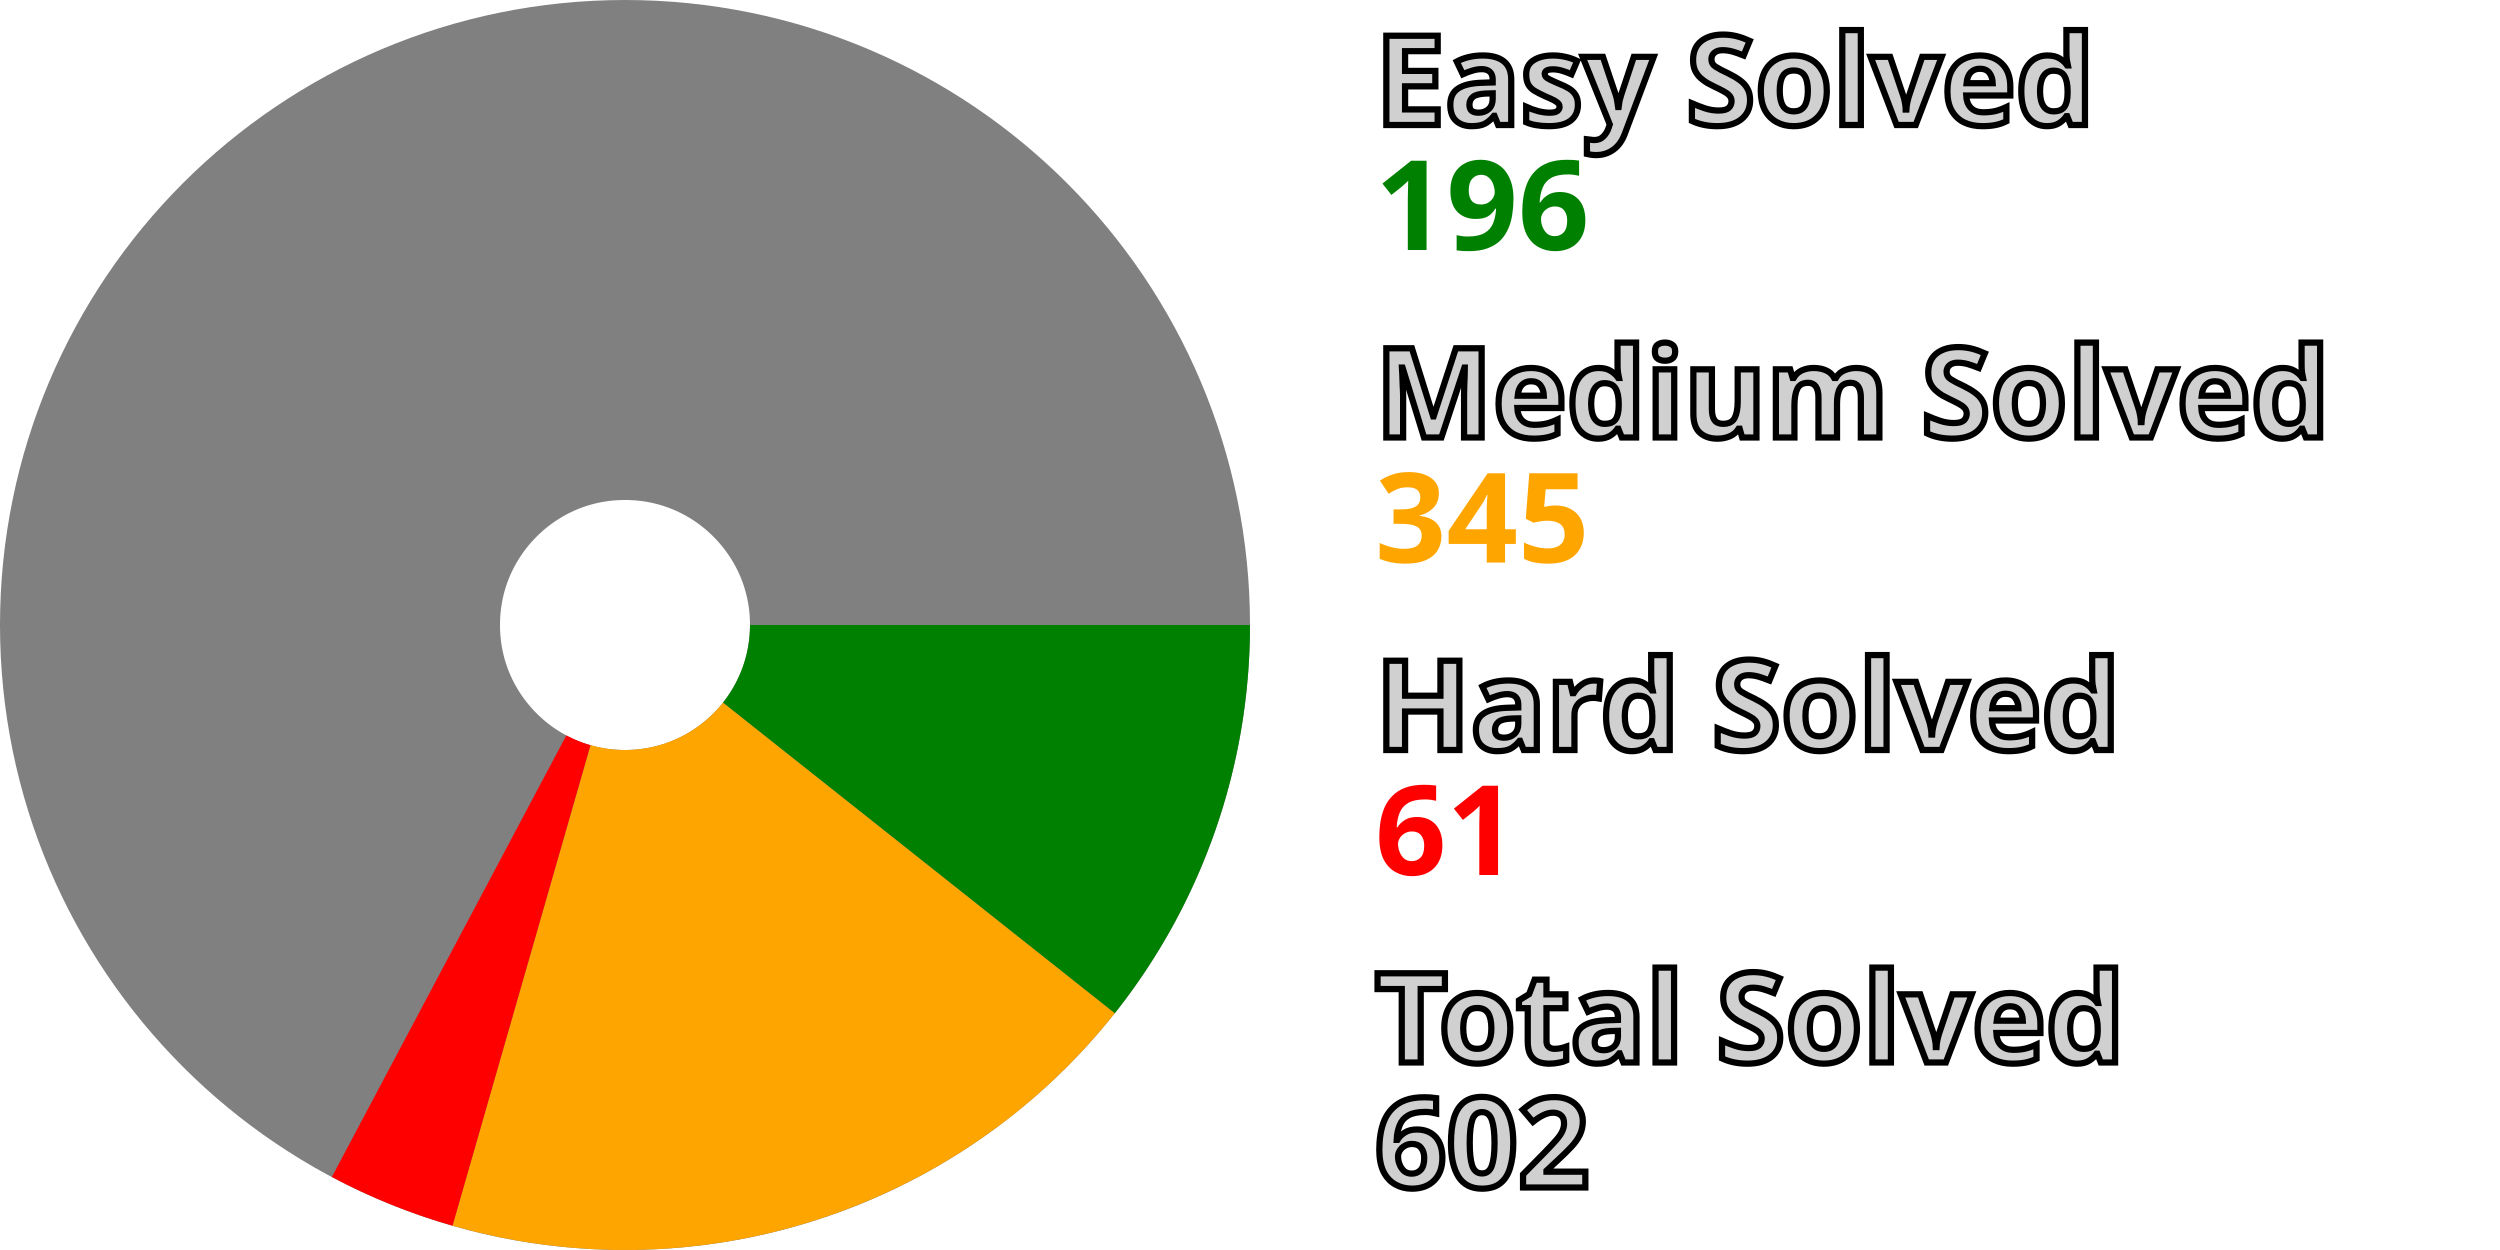
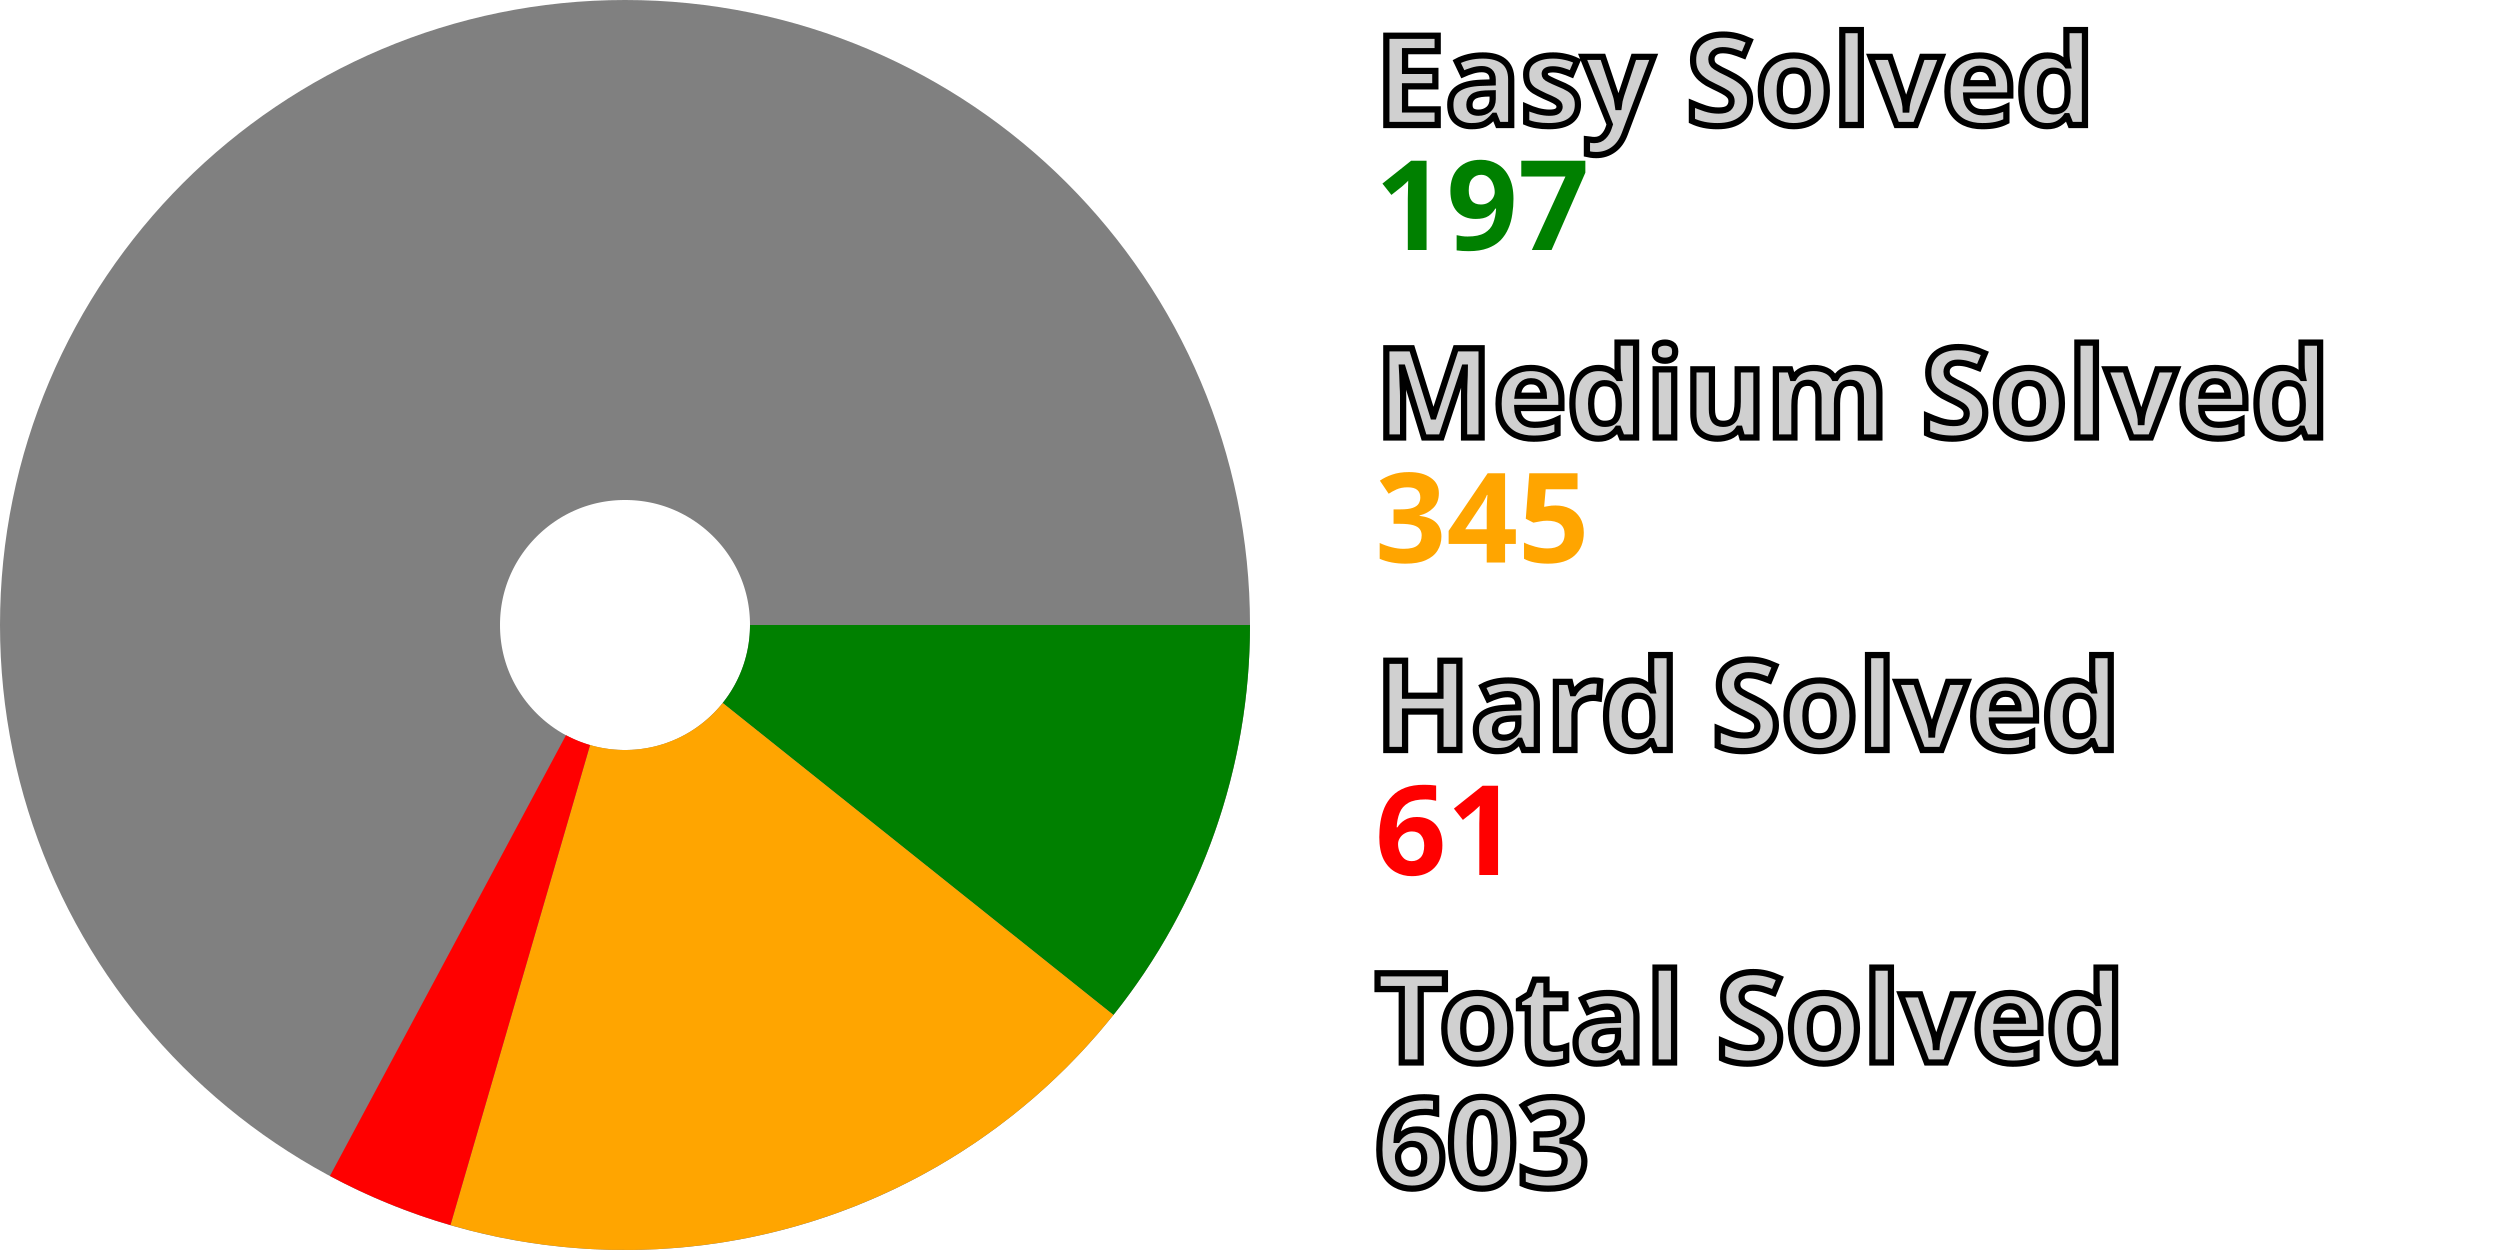
<svg xmlns="http://www.w3.org/2000/svg" width="200" height="100" viewBox="0 0 200 100" stroke-width="40" fill="none">
  <style>.small {font: bold 10px sans-serif; fill: #d0d0d0; stroke: black; stroke-width: 0.5px;}</style>
  <style>.esy {font: bold 10px sans-serif; fill: green;}</style>
  <style>.mdm {font: bold 10px sans-serif; fill: orange;}</style>
  <style>.hrd {font: bold 10px sans-serif; fill: red;}</style>
  <circle cx="50" cy="50" r="30.0" stroke="gray" />
-   <path d="M80.0 50 A 30.0 30.0, 0, 0, 1, 73.507 68.639" stroke="green" />
-   <path d="M73.507 68.639 A 30.0 30.0, 0, 0, 1, 41.72 78.835" stroke="orange" />
-   <path d="M41.72 78.835 A 30.0 30.0, 0, 0, 1, 35.927 76.495" stroke="red" />
+   <path d="M80.0 50 A 30.0 30.0, 0, 0, 1, 73.444 68.719" stroke="green" />
+   <path d="M73.444 68.719 A 30.0 30.0, 0, 0, 1, 41.622 78.806" stroke="orange" />
+   <path d="M41.622 78.806 A 30.0 30.0, 0, 0, 1, 35.837 76.446" stroke="red" />
  <text x="110.0" y="10.0" class="small">Easy Solved</text>
-   <text x="110.0" y="20.0" class="esy">196</text>
+   <text x="110.0" y="20.0" class="esy">197</text>
  <text x="110.0" y="35.0" class="small">Medium Solved</text>
  <text x="110.0" y="45.0" class="mdm">345</text>
  <text x="110.0" y="60.0" class="small">Hard Solved</text>
  <text x="110.0" y="70.0" class="hrd">61</text>
  <text x="110.0" y="85.0" class="small">Total Solved</text>
-   <text x="110.0" y="95.0" class="small">602</text>
+   <text x="110.0" y="95.0" class="small">603</text>
</svg>
